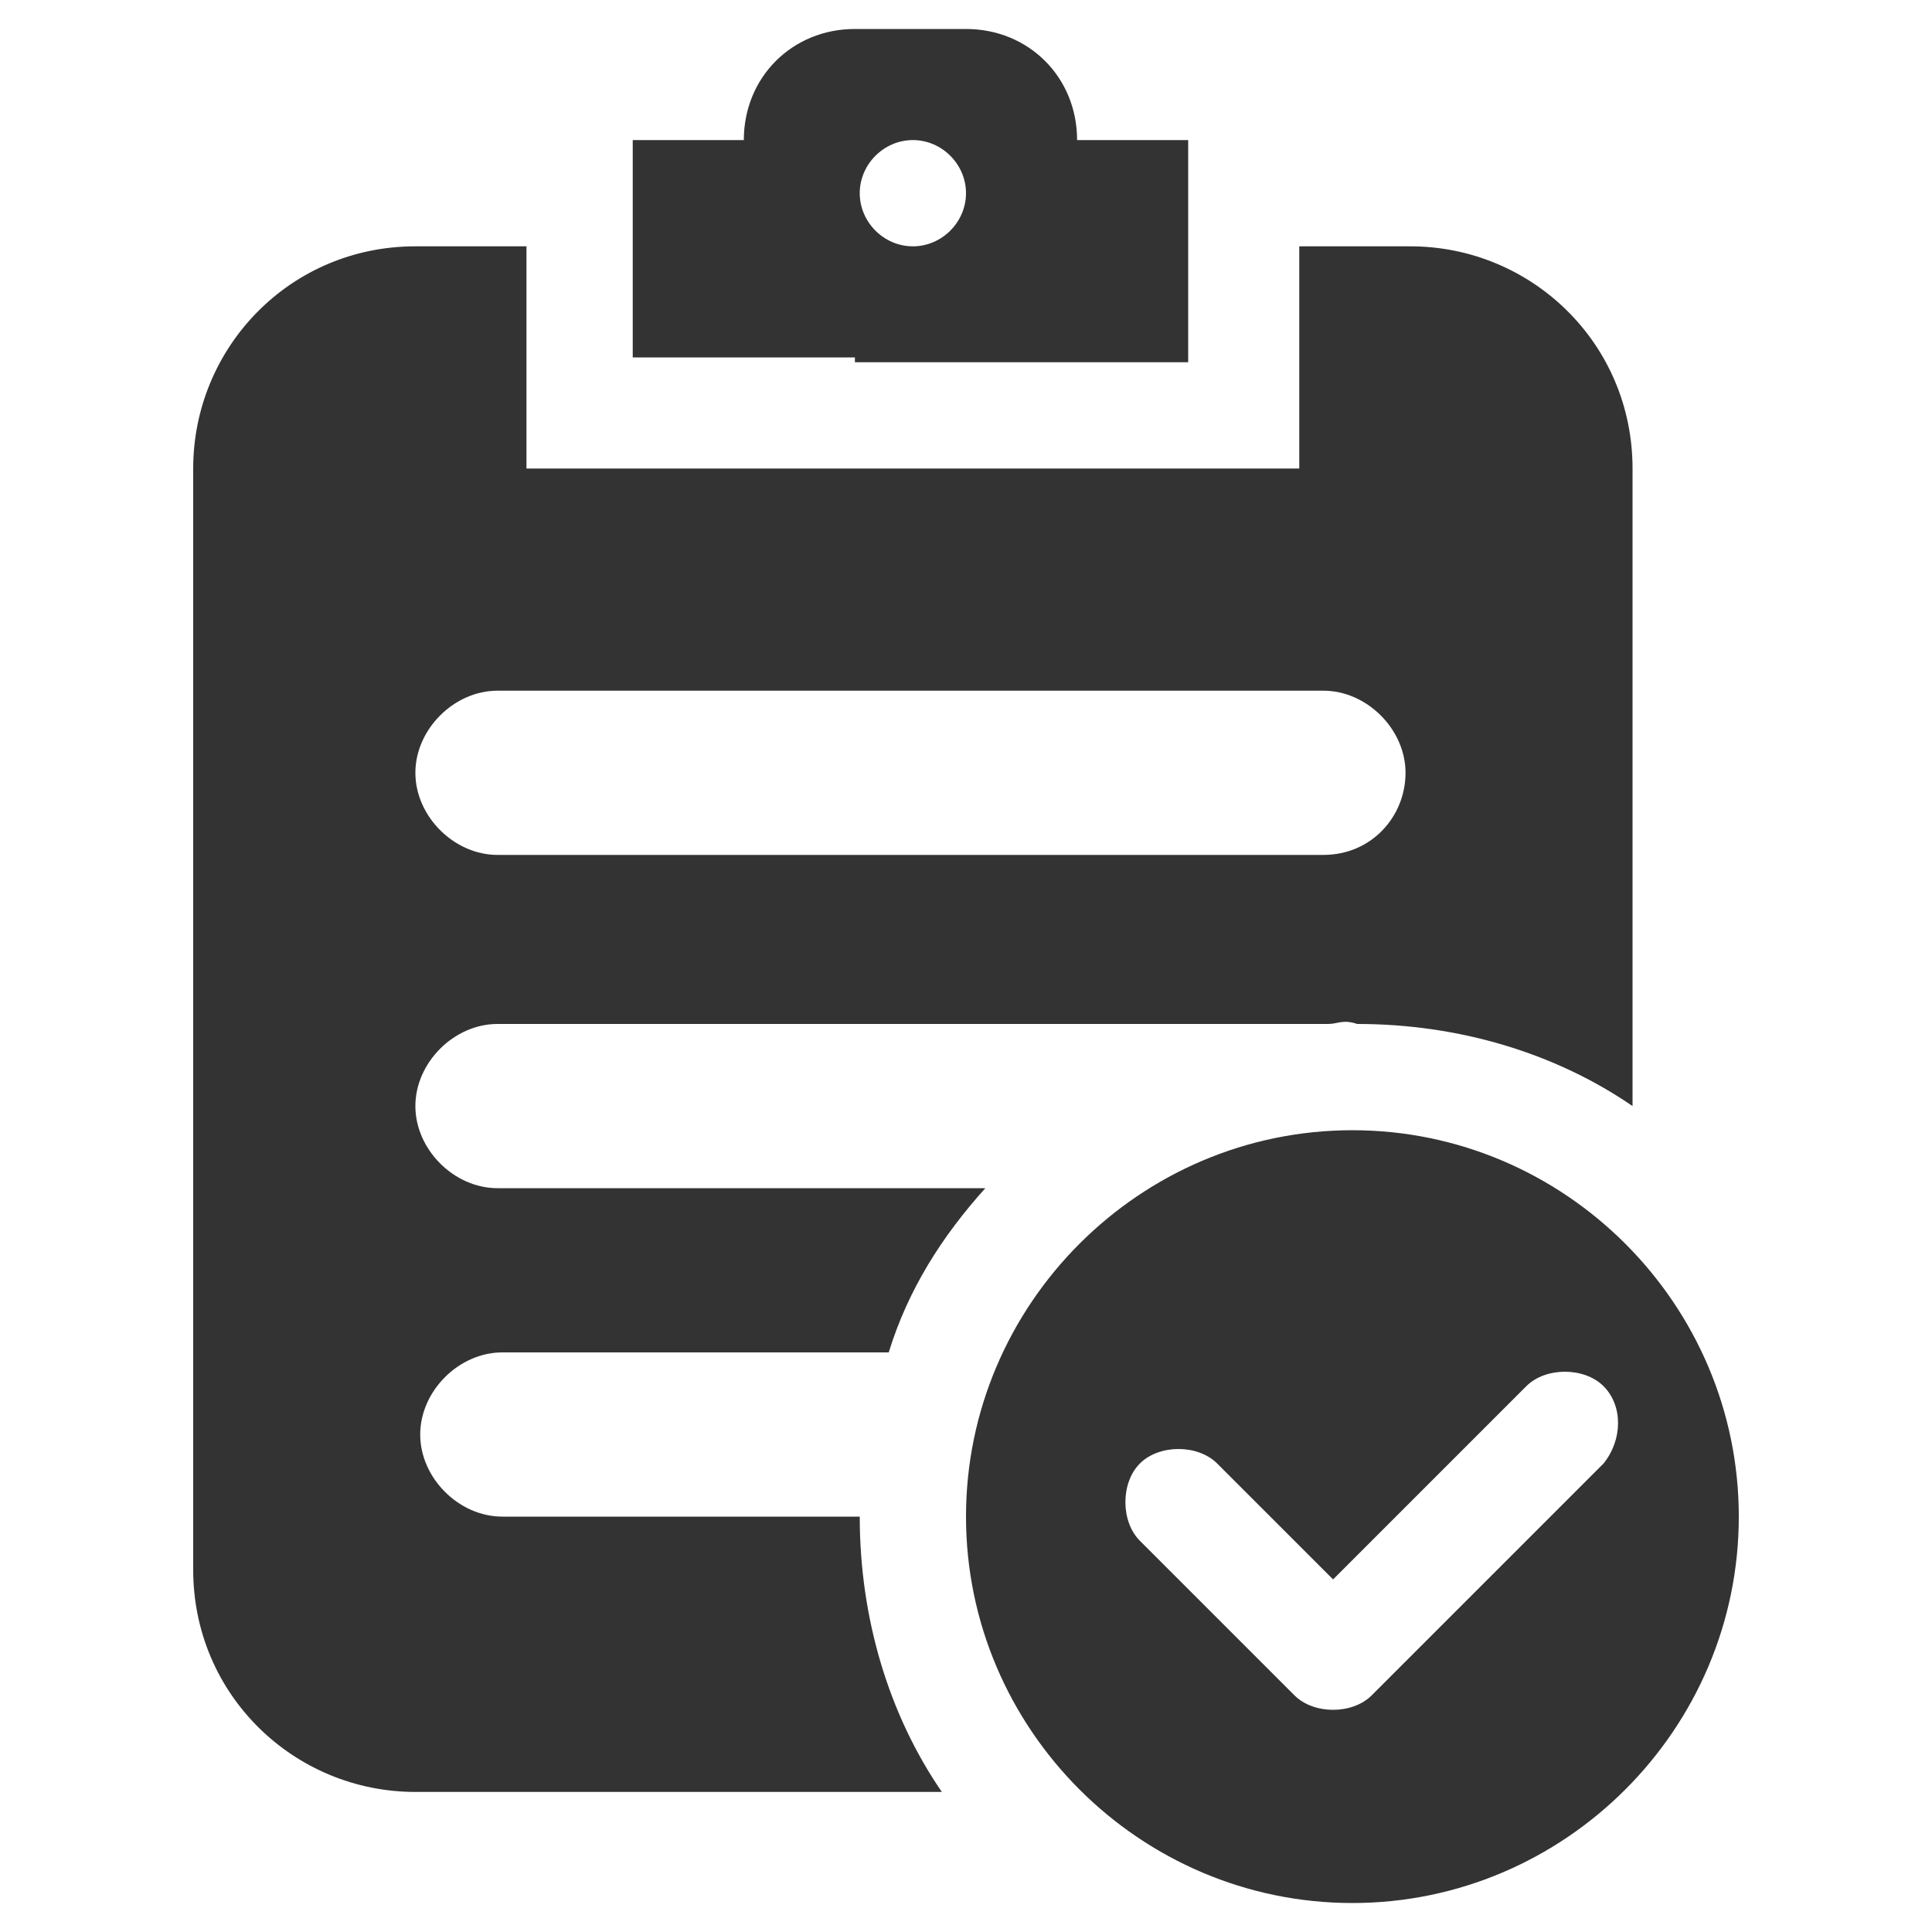
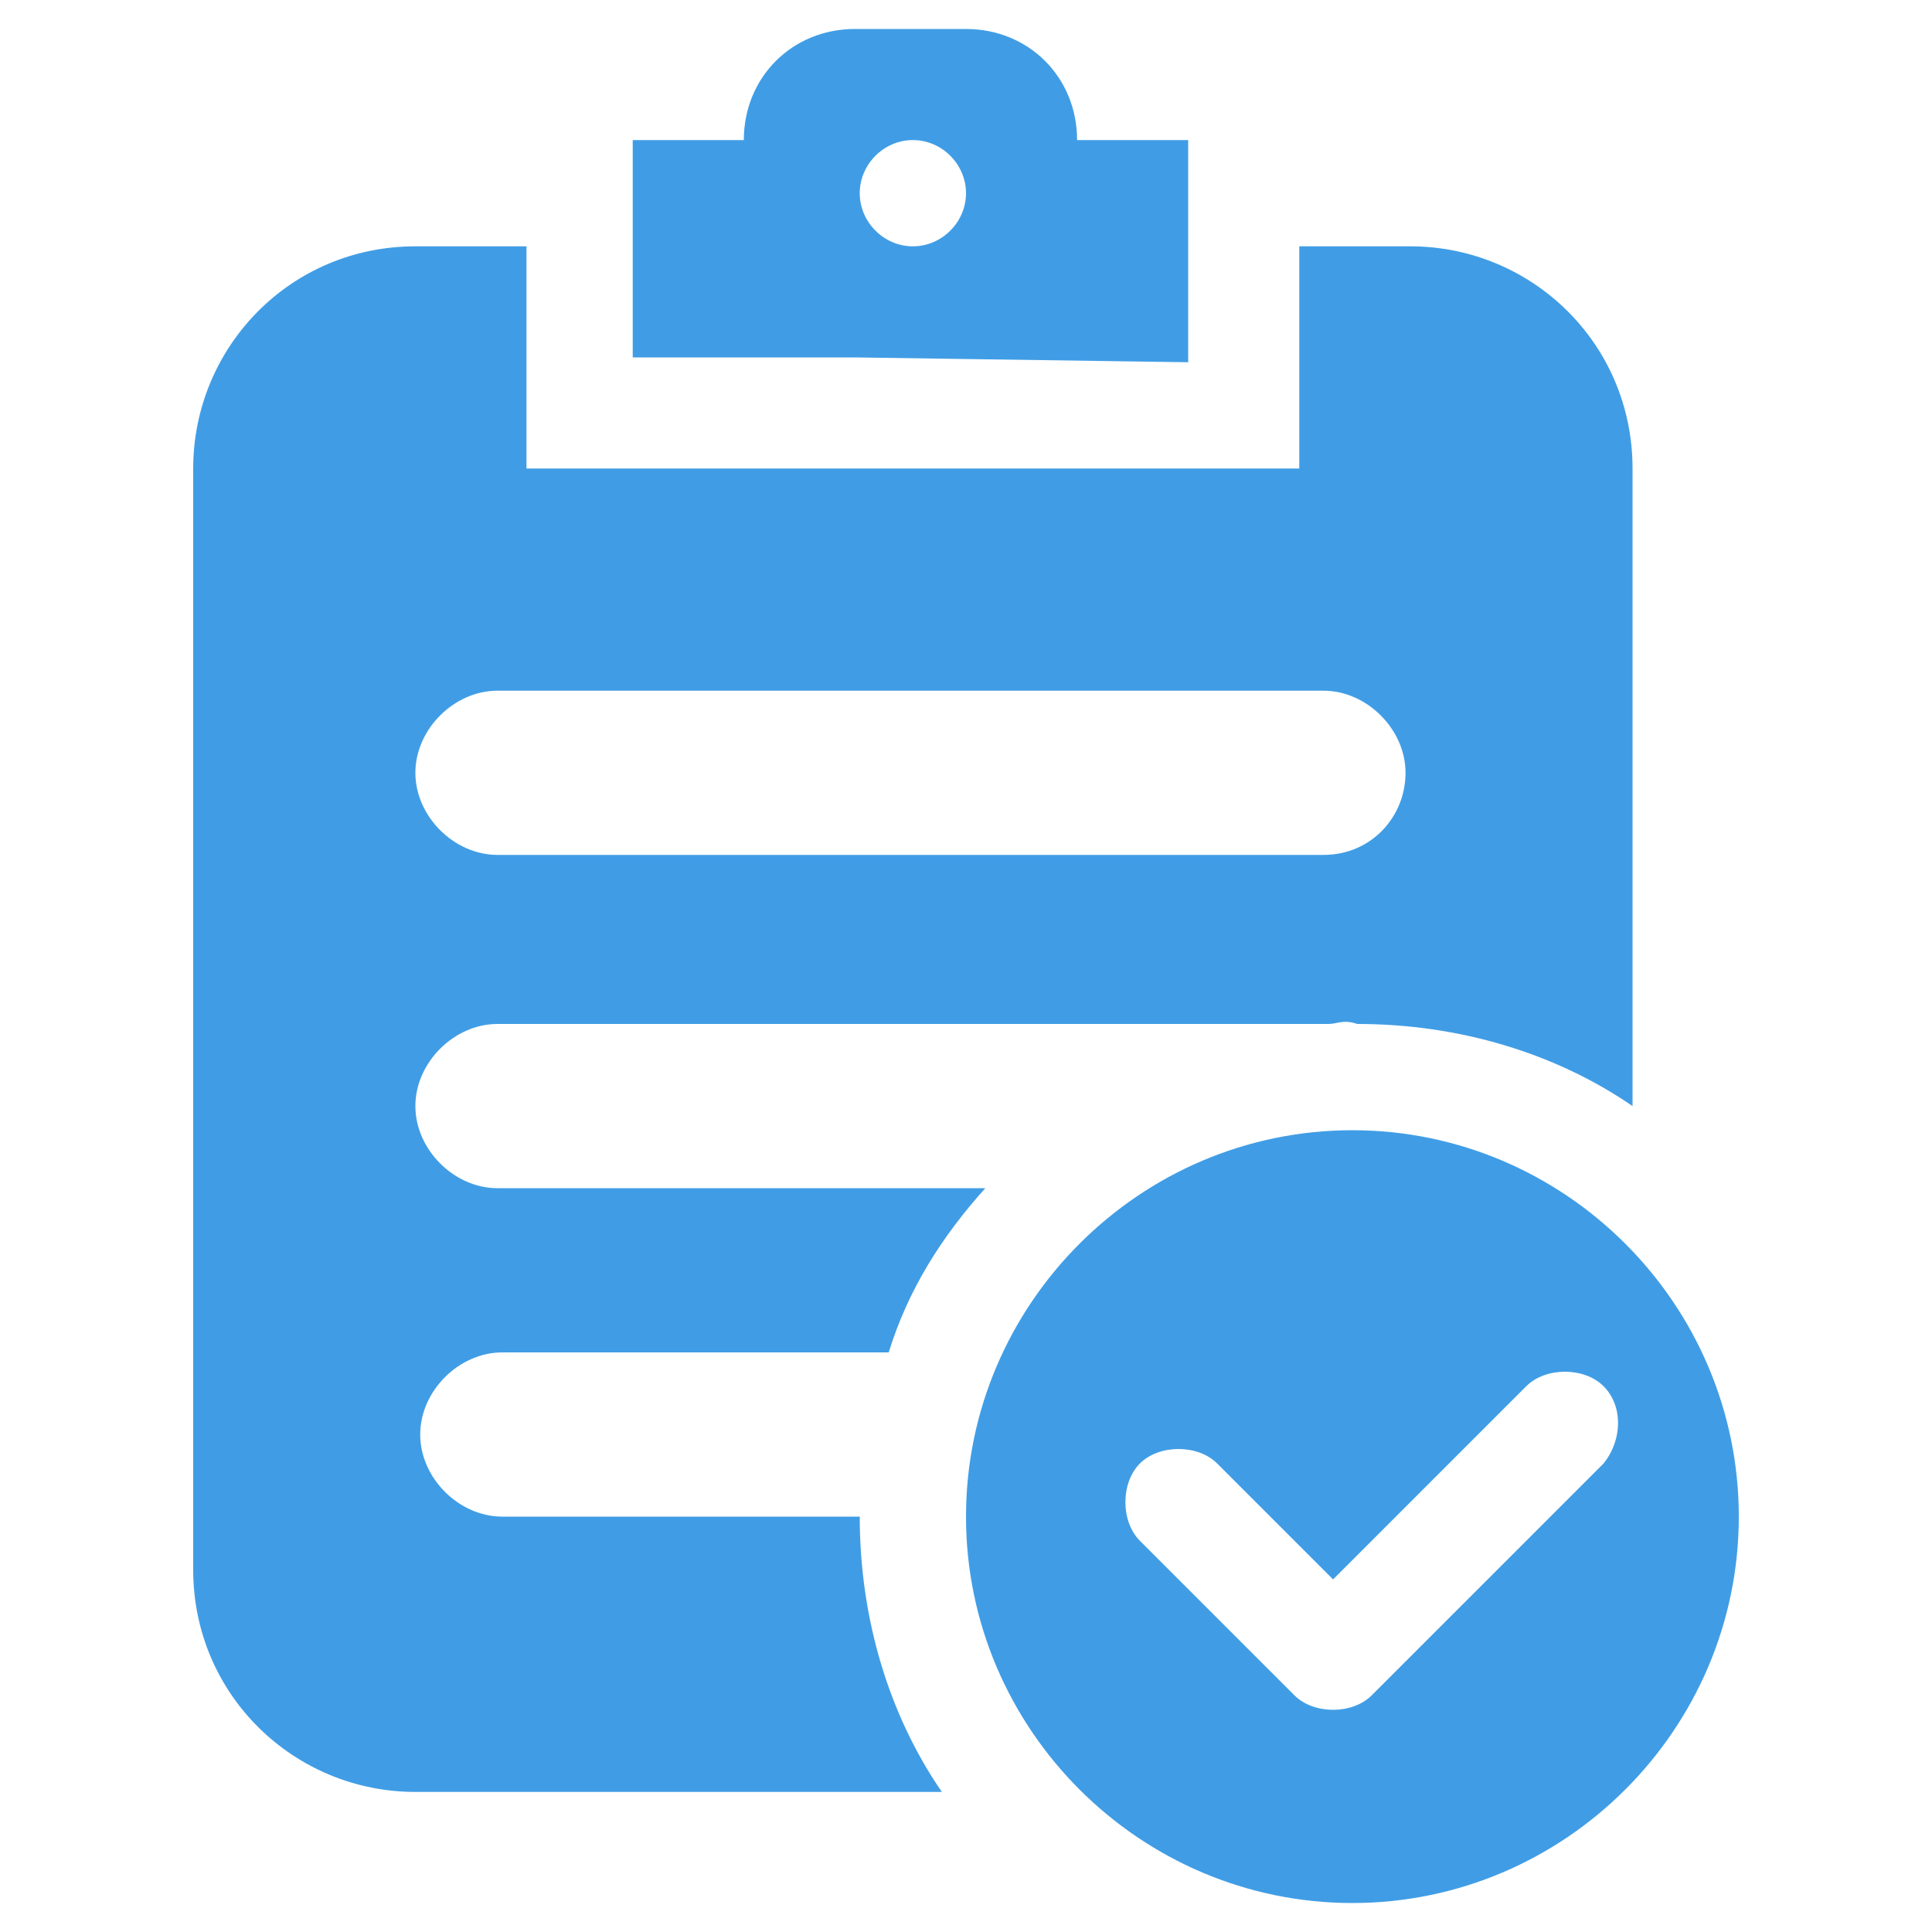
<svg xmlns="http://www.w3.org/2000/svg" viewBox="0 0 40 40">
-   <path d="M28 39.4c-4.4 0-8-3.6-8-8s3.6-8 8-8 8 3.6 8 8-3.6 8-8 8zm5.2-10.7c-.4-.4-1.2-.4-1.6 0l-4 4-2.4-2.4c-.4-.4-1.2-.4-1.6 0-.4.4-.4 1.2 0 1.6l3.2 3.2c.4.4 1.2.4 1.6 0l4.8-4.8c.4-.5.4-1.2 0-1.6zm-5.7-7.5H10.3c-.9 0-1.7.8-1.7 1.7 0 .9.8 1.7 1.7 1.7h10.1c-.9 1-1.6 2.1-2 3.4h-8c-.9 0-1.7.8-1.7 1.7 0 .9.8 1.7 1.7 1.7h7.4c0 2.1.6 4.1 1.7 5.7H8.6c-2.5 0-4.6-2-4.6-4.6V9.7c0-2.5 2-4.6 4.6-4.6h2.3v4.6h16V5.1h2.3c2.5 0 4.6 2 4.6 4.6v13.2c-1.6-1.1-3.6-1.7-5.7-1.7-.3-.1-.4 0-.6 0zm1.6-5.2c0-.9-.8-1.7-1.7-1.7H10.3c-.9 0-1.7.8-1.7 1.7 0 .9.8 1.7 1.7 1.7h17.1c1 0 1.7-.8 1.7-1.7zM17.7 7.4h-4.6V2.9h2.3c0-1.3 1-2.3 2.3-2.3H20c1.3 0 2.3 1 2.3 2.3h2.3v4.6h-6.9zm1.2-4.5c-.6 0-1.1.5-1.1 1.1 0 .6.5 1.1 1.1 1.1.6 0 1.1-.5 1.1-1.1 0-.6-.5-1.1-1.1-1.1zm0 0" fill="#333" />
+   <path d="M28 39.4c-4.4 0-8-3.6-8-8s3.6-8 8-8 8 3.6 8 8-3.6 8-8 8zm5.2-10.7c-.4-.4-1.2-.4-1.6 0l-4 4-2.4-2.4c-.4-.4-1.2-.4-1.6 0s-.4 1.2 0 1.6l3.2 3.2c.4.4 1.2.4 1.6 0l4.8-4.8c.4-.5.4-1.2 0-1.6zm-5.7-7.5H10.3c-.9 0-1.7.8-1.7 1.7 0 .9.8 1.7 1.7 1.7h10.1c-.9 1-1.6 2.1-2 3.4h-8c-.9 0-1.7.8-1.7 1.7 0 .9.8 1.7 1.7 1.7h7.4c0 2.1.6 4.1 1.7 5.7H8.6c-2.5 0-4.6-2-4.6-4.6V9.7c0-2.5 2-4.6 4.6-4.6h2.3v4.6h16V5.1h2.3c2.5 0 4.6 2 4.6 4.6v13.2c-1.6-1.1-3.6-1.7-5.7-1.7-.3-.1-.4 0-.6 0zm1.6-5.2c0-.9-.8-1.7-1.7-1.7H10.3c-.9 0-1.7.8-1.7 1.7s.8 1.7 1.7 1.7h17.1c1 0 1.7-.8 1.7-1.7zM17.7 7.4h-4.6V2.9h2.3c0-1.3 1-2.3 2.3-2.3H20c1.3 0 2.3 1 2.3 2.3h2.3v4.6l-6.9-.1zm1.2-4.5c-.6 0-1.1.5-1.1 1.1s.5 1.1 1.1 1.1S20 4.6 20 4s-.5-1.1-1.1-1.1z" fill="#409de5" />
</svg>
